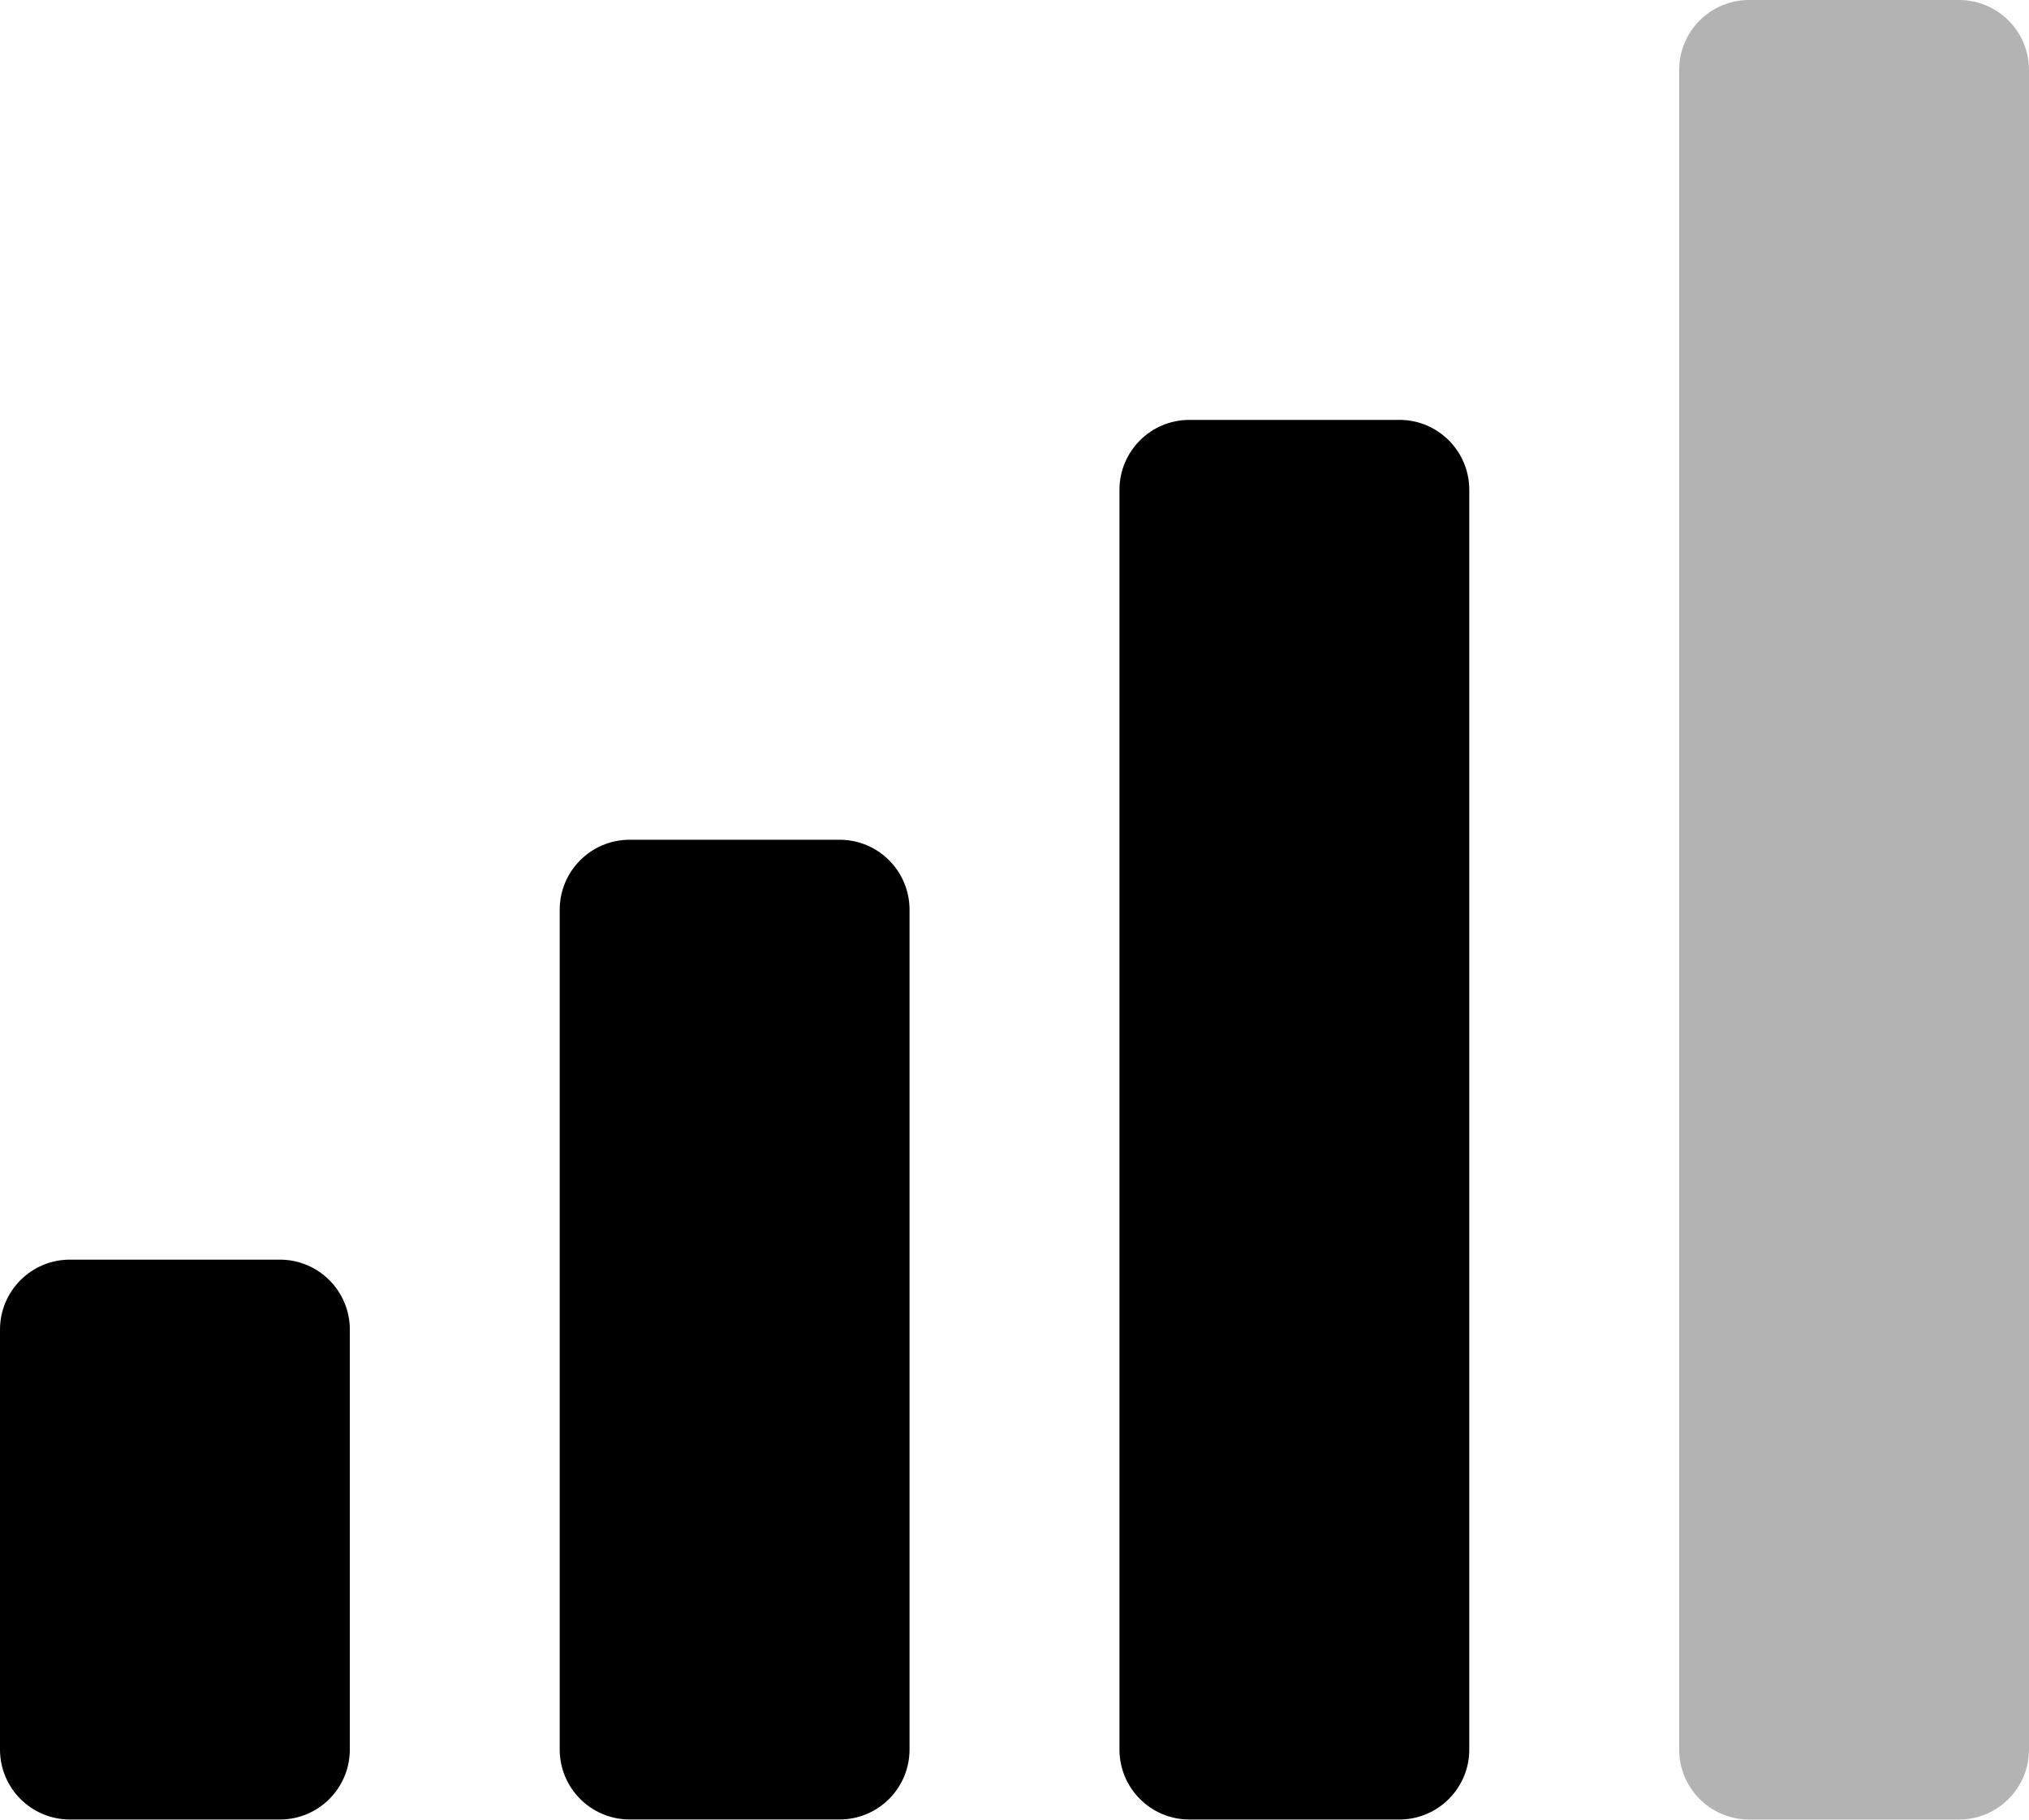
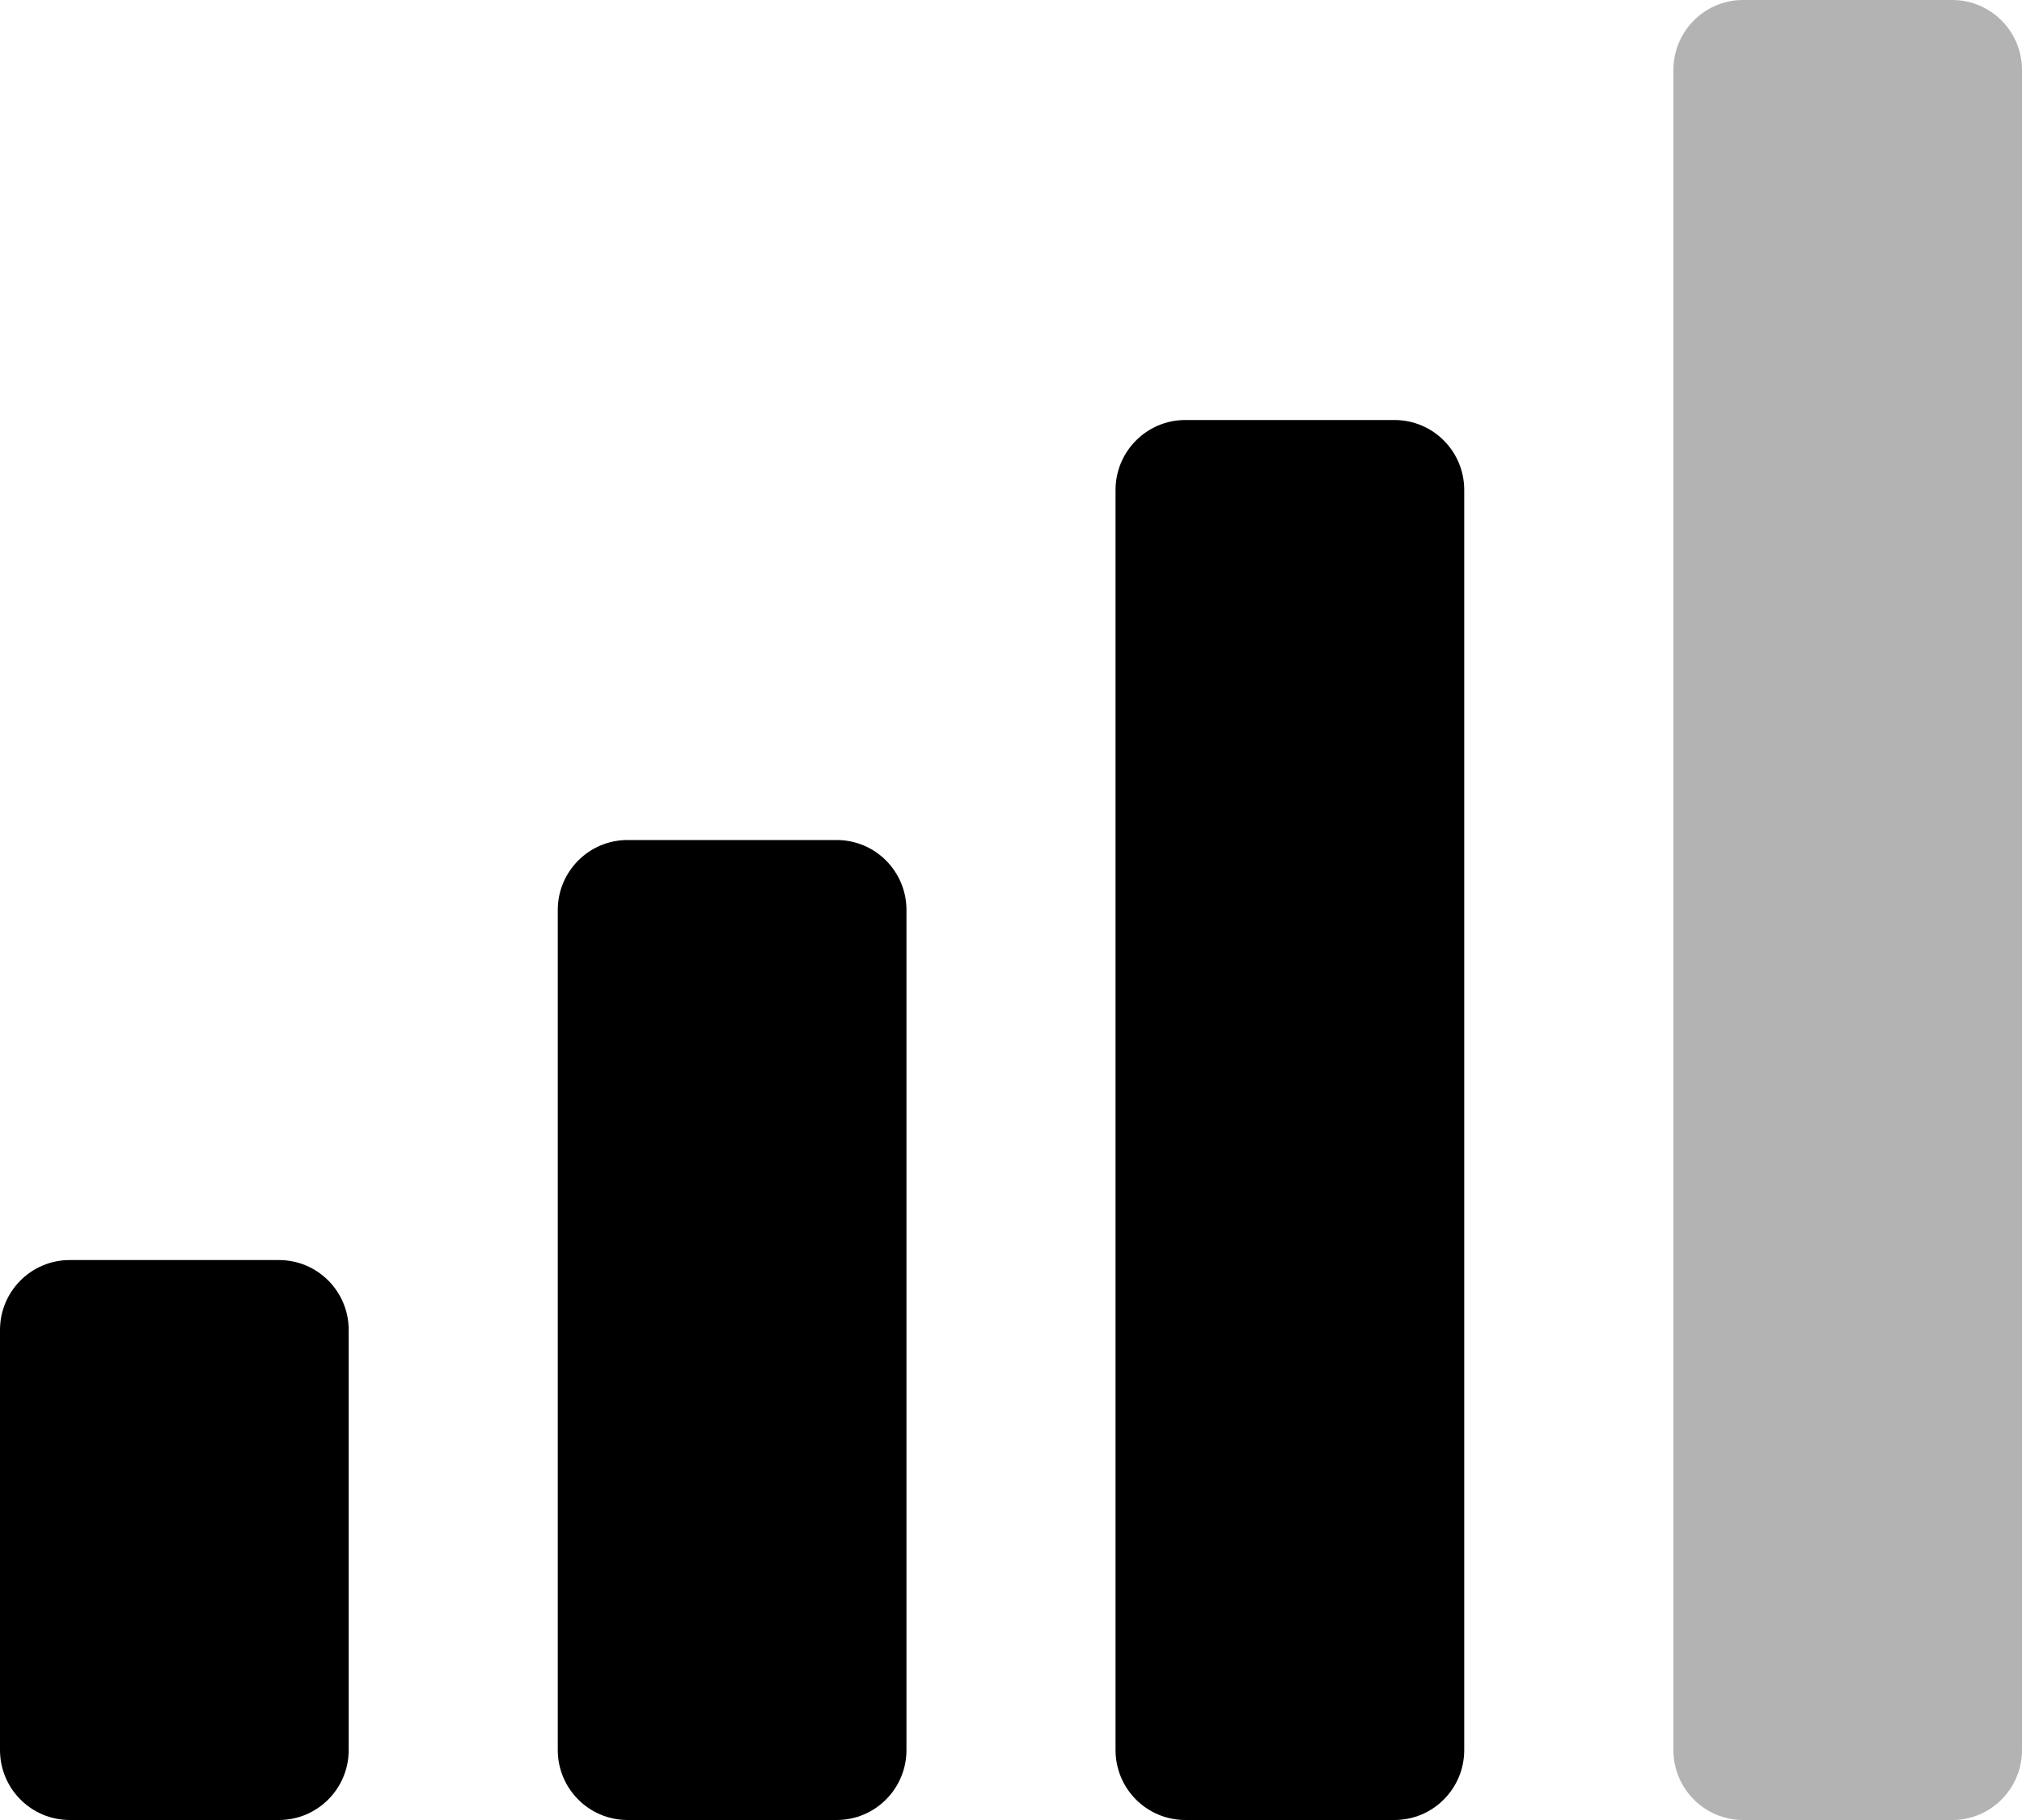
- <svg xmlns="http://www.w3.org/2000/svg" viewBox="0 0 53.557 48.016" version="1.1" id="svg4" width="53.557" height="48.016">
+ <svg xmlns="http://www.w3.org/2000/svg" viewBox="0 0 20 18" version="1.1" id="svg4" width="20" height="18">
  <defs id="defs8" />
-   <path style="fill:#000000;fill-opacity:0.3;stroke:none;stroke-width:0.127;stroke-miterlimit:4;stroke-dasharray:none;stroke-opacity:1" d="m 51.71,0 h -5.54 c -1.02,0 -1.847,0.826 -1.847,1.847 v 44.323 c 0,1.02 0.826,1.847 1.847,1.847 h 5.54 c 1.02,0 1.847,-0.826 1.847,-1.847 V 1.847 C 53.557,0.826 52.73,0 51.71,0 Z" id="path1101" />
-   <path style="fill:#000000;fill-opacity:1;stroke:none;stroke-width:0.127;stroke-miterlimit:4;stroke-dasharray:none;stroke-opacity:1" d="m 36.936,11.081 h -5.54 c -1.02,0 -1.847,0.826 -1.847,1.847 v 33.242 c 0,1.02 0.826,1.847 1.847,1.847 h 5.54 c 1.02,0 1.847,-0.826 1.847,-1.847 V 12.927 c 0,-1.02 -0.826,-1.847 -1.847,-1.847 z" id="path1099" />
-   <path style="fill:#000000;fill-opacity:1;stroke:none;stroke-width:0.127;stroke-miterlimit:4;stroke-dasharray:none;stroke-opacity:1" d="M 7.387,33.242 H 1.847 C 0.826,33.242 0,34.069 0,35.089 v 11.081 c 0,1.02 0.826,1.847 1.847,1.847 h 5.54 c 1.02,0 1.847,-0.826 1.847,-1.847 V 35.089 c 0,-1.02 -0.826,-1.847 -1.847,-1.847 z" id="path1097" />
-   <path style="fill:#000000;fill-opacity:1;stroke:none;stroke-width:0.127;stroke-miterlimit:4;stroke-dasharray:none;stroke-opacity:1" d="m 22.161,22.161 h -5.54 c -1.02,0 -1.847,0.826 -1.847,1.847 v 22.161 c 0,1.02 0.826,1.847 1.847,1.847 h 5.54 c 1.02,0 1.847,-0.826 1.847,-1.847 V 24.008 c 0,-1.02 -0.826,-1.847 -1.847,-1.847 z" id="path2" />
+   <path style="fill:#000000;fill-opacity:0.3;stroke:none;stroke-width:0.048;stroke-miterlimit:4;stroke-dasharray:none;stroke-opacity:1" d="M 19.31,0 H 17.241 C 16.86,0 16.552,0.31 16.552,0.692 V 17.308 c 0,0.383 0.309,0.692 0.69,0.692 h 2.069 C 19.691,18 20,17.69 20,17.308 V 0.692 C 20,0.31 19.691,0 19.31,0 Z" id="path1101" />
+   <path style="fill:#000000;fill-opacity:1;stroke:none;stroke-width:0.048;stroke-miterlimit:4;stroke-dasharray:none;stroke-opacity:1" d="m 13.793,4.154 h -2.069 c -0.381,0 -0.69,0.31 -0.69,0.692 V 17.308 c 0,0.383 0.309,0.692 0.69,0.692 h 2.069 c 0.381,0 0.69,-0.31 0.69,-0.692 V 4.846 c 0,-0.383 -0.309,-0.692 -0.69,-0.692 z" id="path1099" />
+   <path style="fill:#000000;fill-opacity:1;stroke:none;stroke-width:0.048;stroke-miterlimit:4;stroke-dasharray:none;stroke-opacity:1" d="M 2.759,12.462 H 0.69 C 0.309,12.462 0,12.771 0,13.154 V 17.308 C 0,17.69 0.309,18 0.69,18 H 2.759 c 0.381,0 0.69,-0.31 0.69,-0.692 v -4.154 c 0,-0.383 -0.309,-0.692 -0.69,-0.692 z" id="path1097" />
+   <path style="fill:#000000;fill-opacity:1;stroke:none;stroke-width:0.048;stroke-miterlimit:4;stroke-dasharray:none;stroke-opacity:1" d="M 8.276,8.308 H 6.207 c -0.381,0 -0.69,0.31 -0.69,0.692 V 17.308 C 5.517,17.69 5.826,18 6.207,18 h 2.069 c 0.381,0 0.69,-0.31 0.69,-0.692 V 9 c 0,-0.383 -0.309,-0.692 -0.69,-0.692 z" id="path2" />
</svg>
